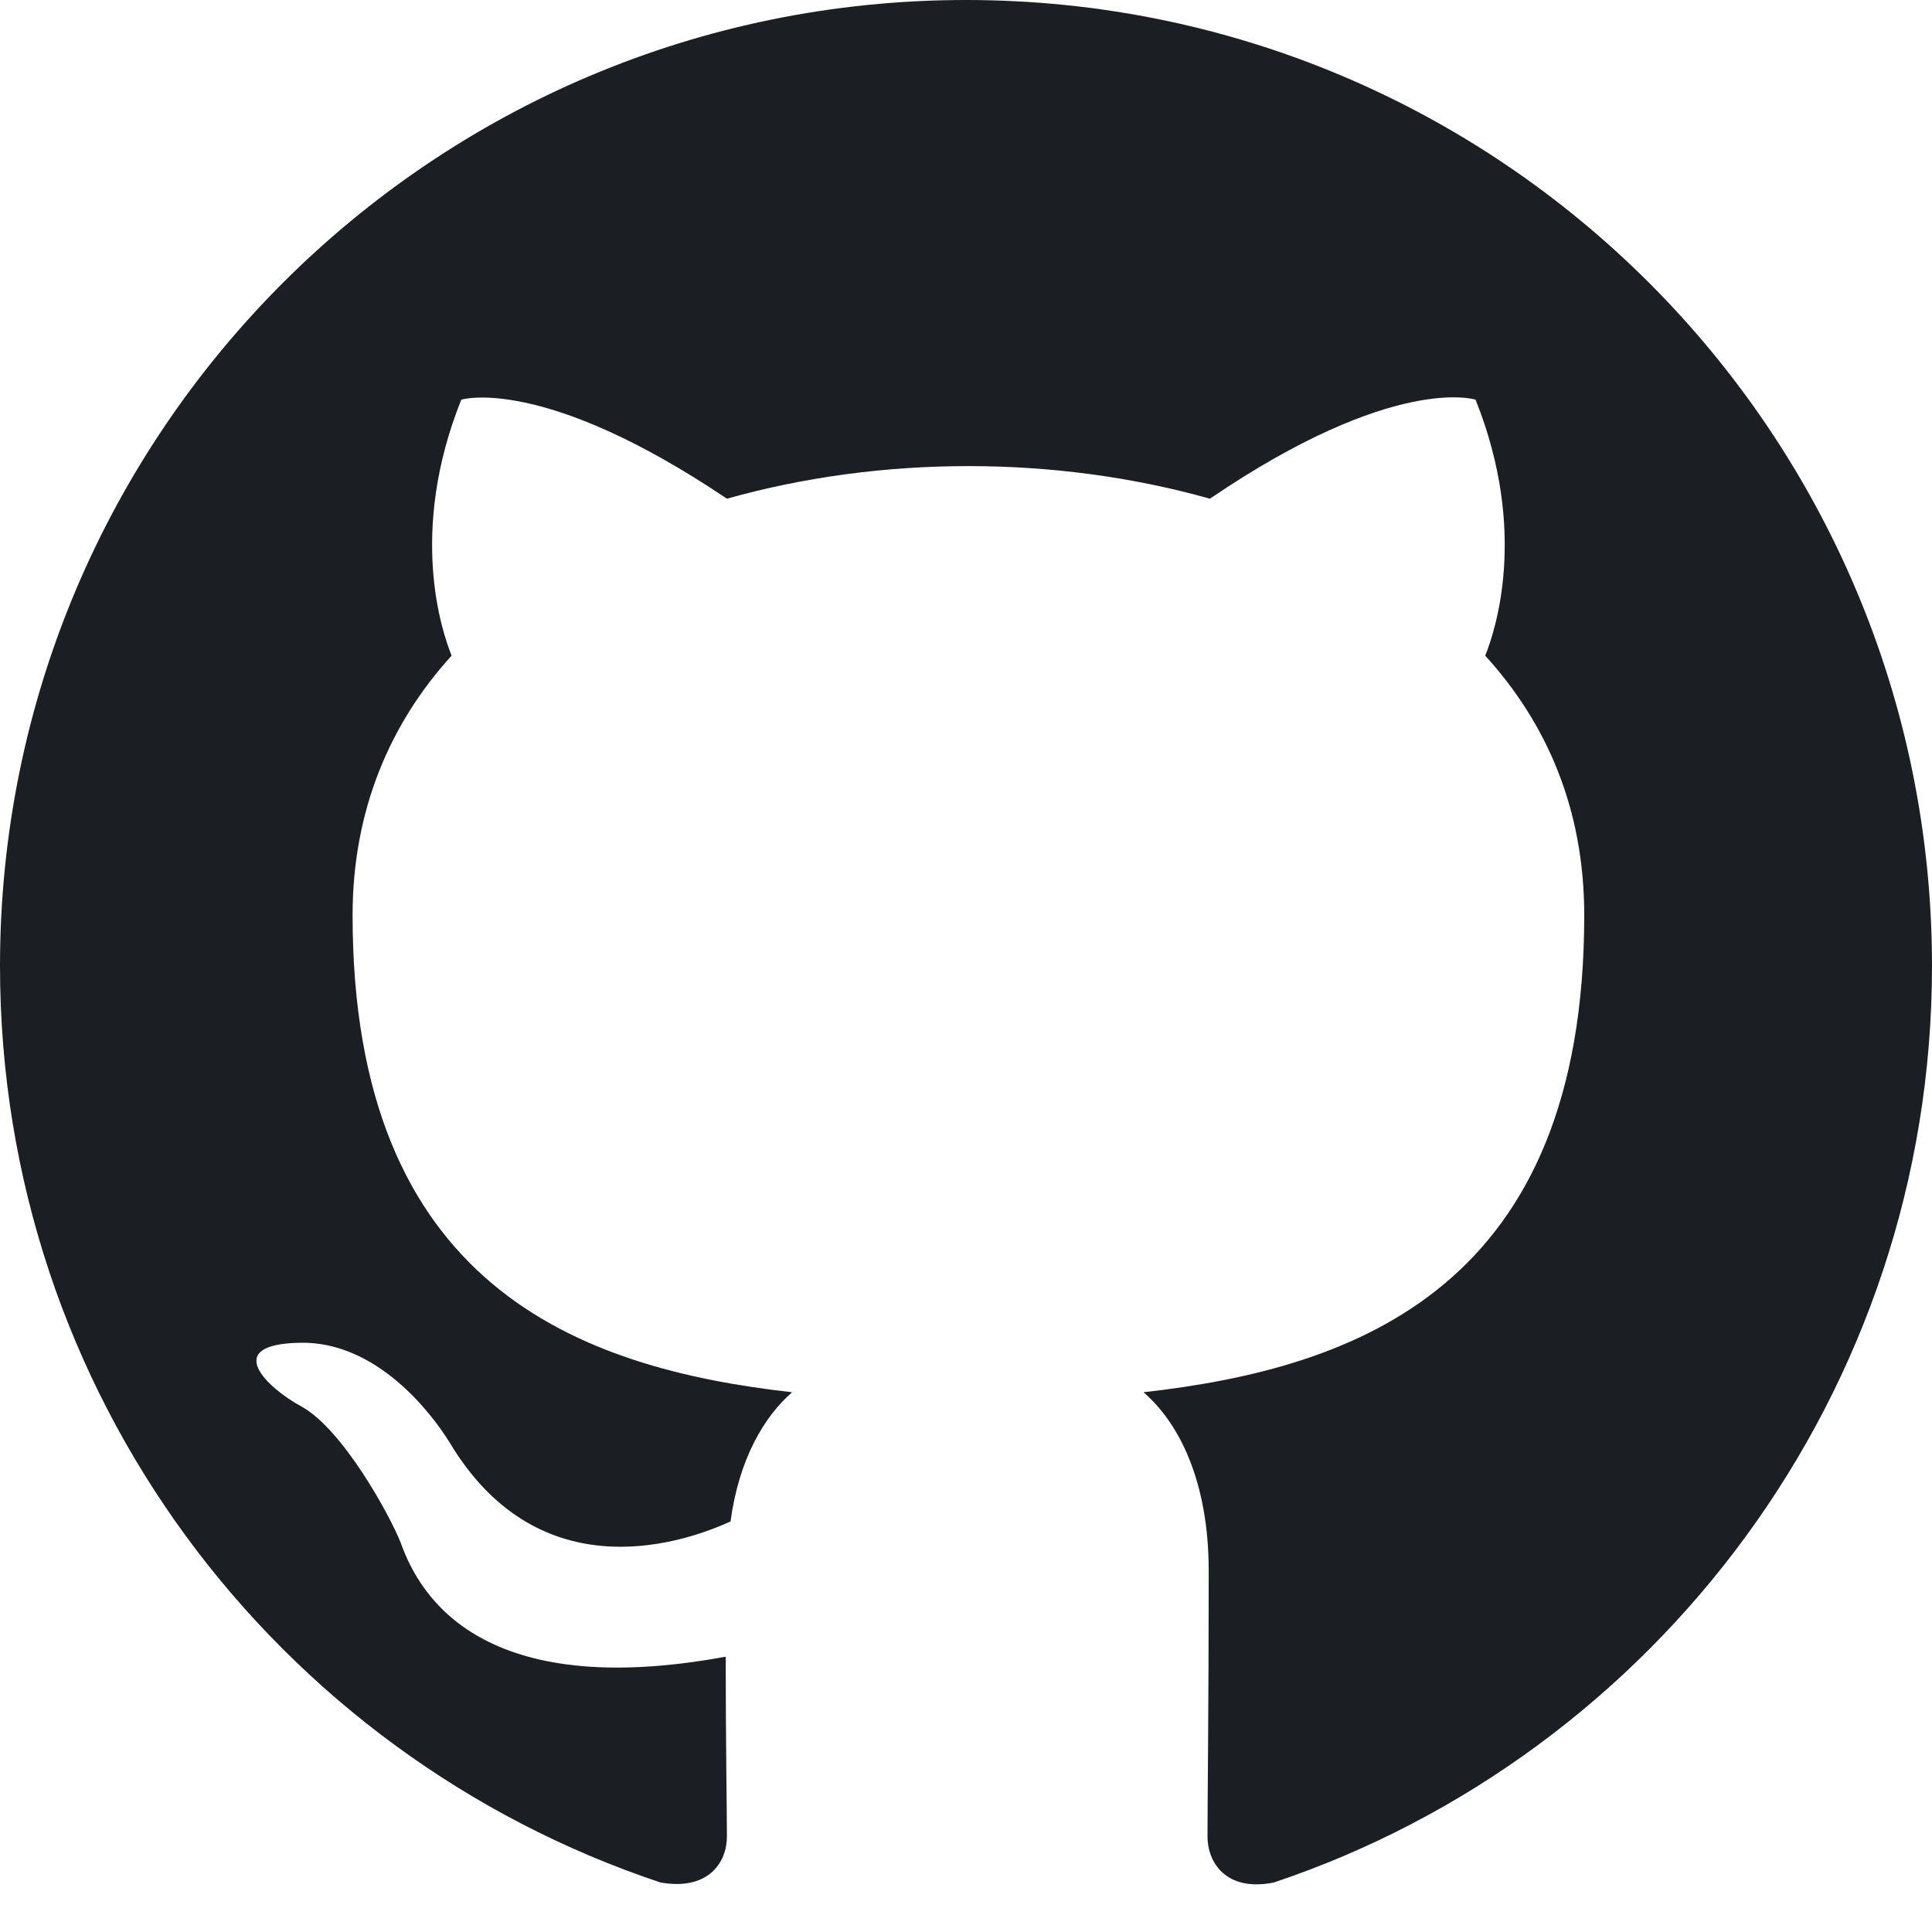
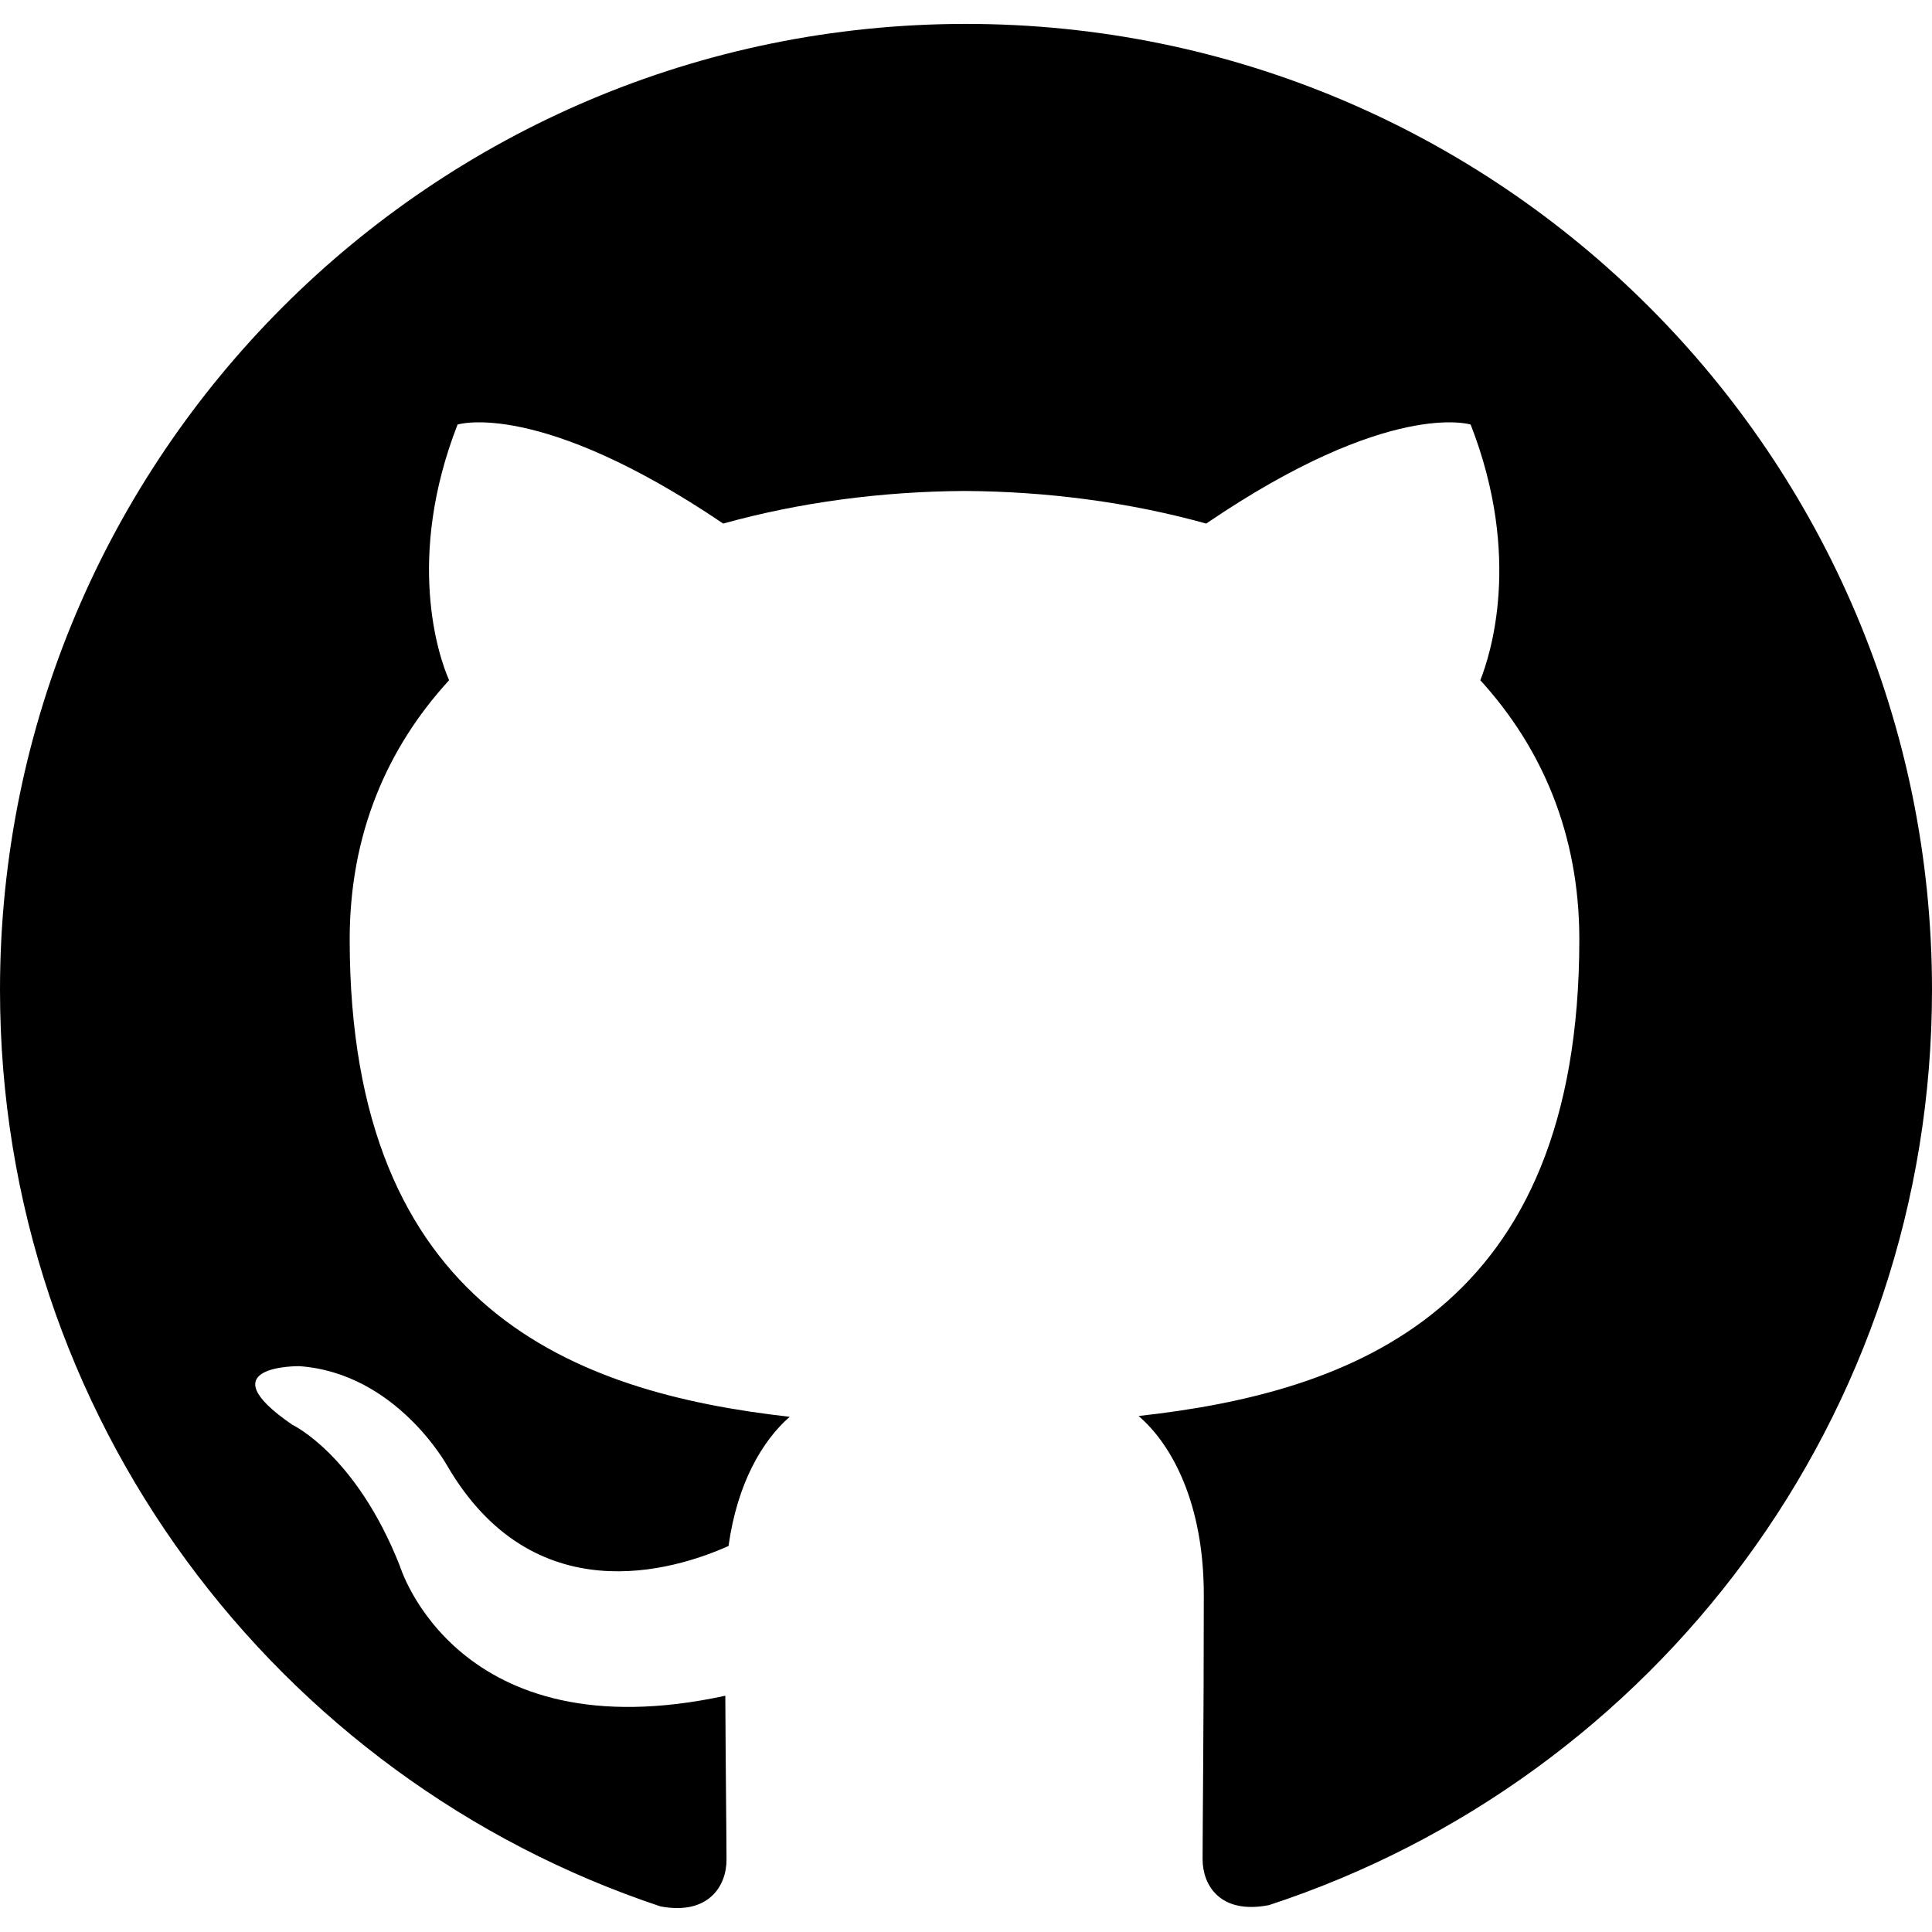
- <svg xmlns="http://www.w3.org/2000/svg" width="1024" height="1024" viewBox="0 0 1024 1024" fill="none">
-   <path fill-rule="evenodd" clip-rule="evenodd" d="M8 0C3.58 0 0 3.58 0 8C0 11.54 2.29 14.53 5.47 15.59C5.87 15.66 6.02 15.42 6.02 15.21C6.02 15.02 6.01 14.39 6.01 13.72C4 14.09 3.48 13.23 3.32 12.78C3.23 12.55 2.84 11.84 2.5 11.65C2.22 11.5 1.82 11.13 2.49 11.12C3.12 11.11 3.57 11.7 3.72 11.94C4.44 13.15 5.59 12.81 6.05 12.6C6.12 12.08 6.33 11.73 6.56 11.53C4.78 11.33 2.92 10.64 2.92 7.58C2.92 6.71 3.23 5.99 3.74 5.43C3.66 5.23 3.38 4.41 3.82 3.31C3.82 3.31 4.49 3.1 6.02 4.13C6.66 3.95 7.34 3.86 8.02 3.86C8.7 3.86 9.38 3.95 10.02 4.13C11.55 3.09 12.22 3.31 12.22 3.31C12.66 4.41 12.38 5.23 12.3 5.43C12.81 5.99 13.12 6.7 13.12 7.58C13.12 10.65 11.25 11.33 9.47 11.53C9.76 11.78 10.01 12.26 10.01 13.01C10.01 14.08 10 14.94 10 15.21C10 15.42 10.15 15.67 10.55 15.59C13.71 14.53 16 11.53 16 8C16 3.58 12.42 0 8 0Z" transform="scale(64)" fill="#1B1F23" />
+ <svg xmlns="http://www.w3.org/2000/svg" role="img" viewBox="0 0 24 24">
+   <path d="M12 .297c-6.63 0-12 5.373-12 12 0 5.303 3.438 9.8 8.205 11.385.6.113.82-.258.82-.577 0-.285-.01-1.04-.015-2.04-3.338.724-4.042-1.61-4.042-1.61C4.422 18.07 3.633 17.7 3.633 17.7c-1.087-.744.084-.729.084-.729 1.205.084 1.838 1.236 1.838 1.236 1.07 1.835 2.809 1.305 3.495.998.108-.776.417-1.305.76-1.605-2.665-.3-5.466-1.332-5.466-5.93 0-1.31.465-2.38 1.235-3.22-.135-.303-.54-1.523.105-3.176 0 0 1.005-.322 3.3 1.23.96-.267 1.98-.399 3-.405 1.02.006 2.04.138 3 .405 2.28-1.552 3.285-1.23 3.285-1.23.645 1.653.24 2.873.12 3.176.765.84 1.23 1.91 1.23 3.22 0 4.61-2.805 5.625-5.475 5.92.42.36.81 1.096.81 2.22 0 1.606-.015 2.896-.015 3.286 0 .315.21.69.825.57C20.565 22.092 24 17.592 24 12.297c0-6.627-5.373-12-12-12" />
</svg>
